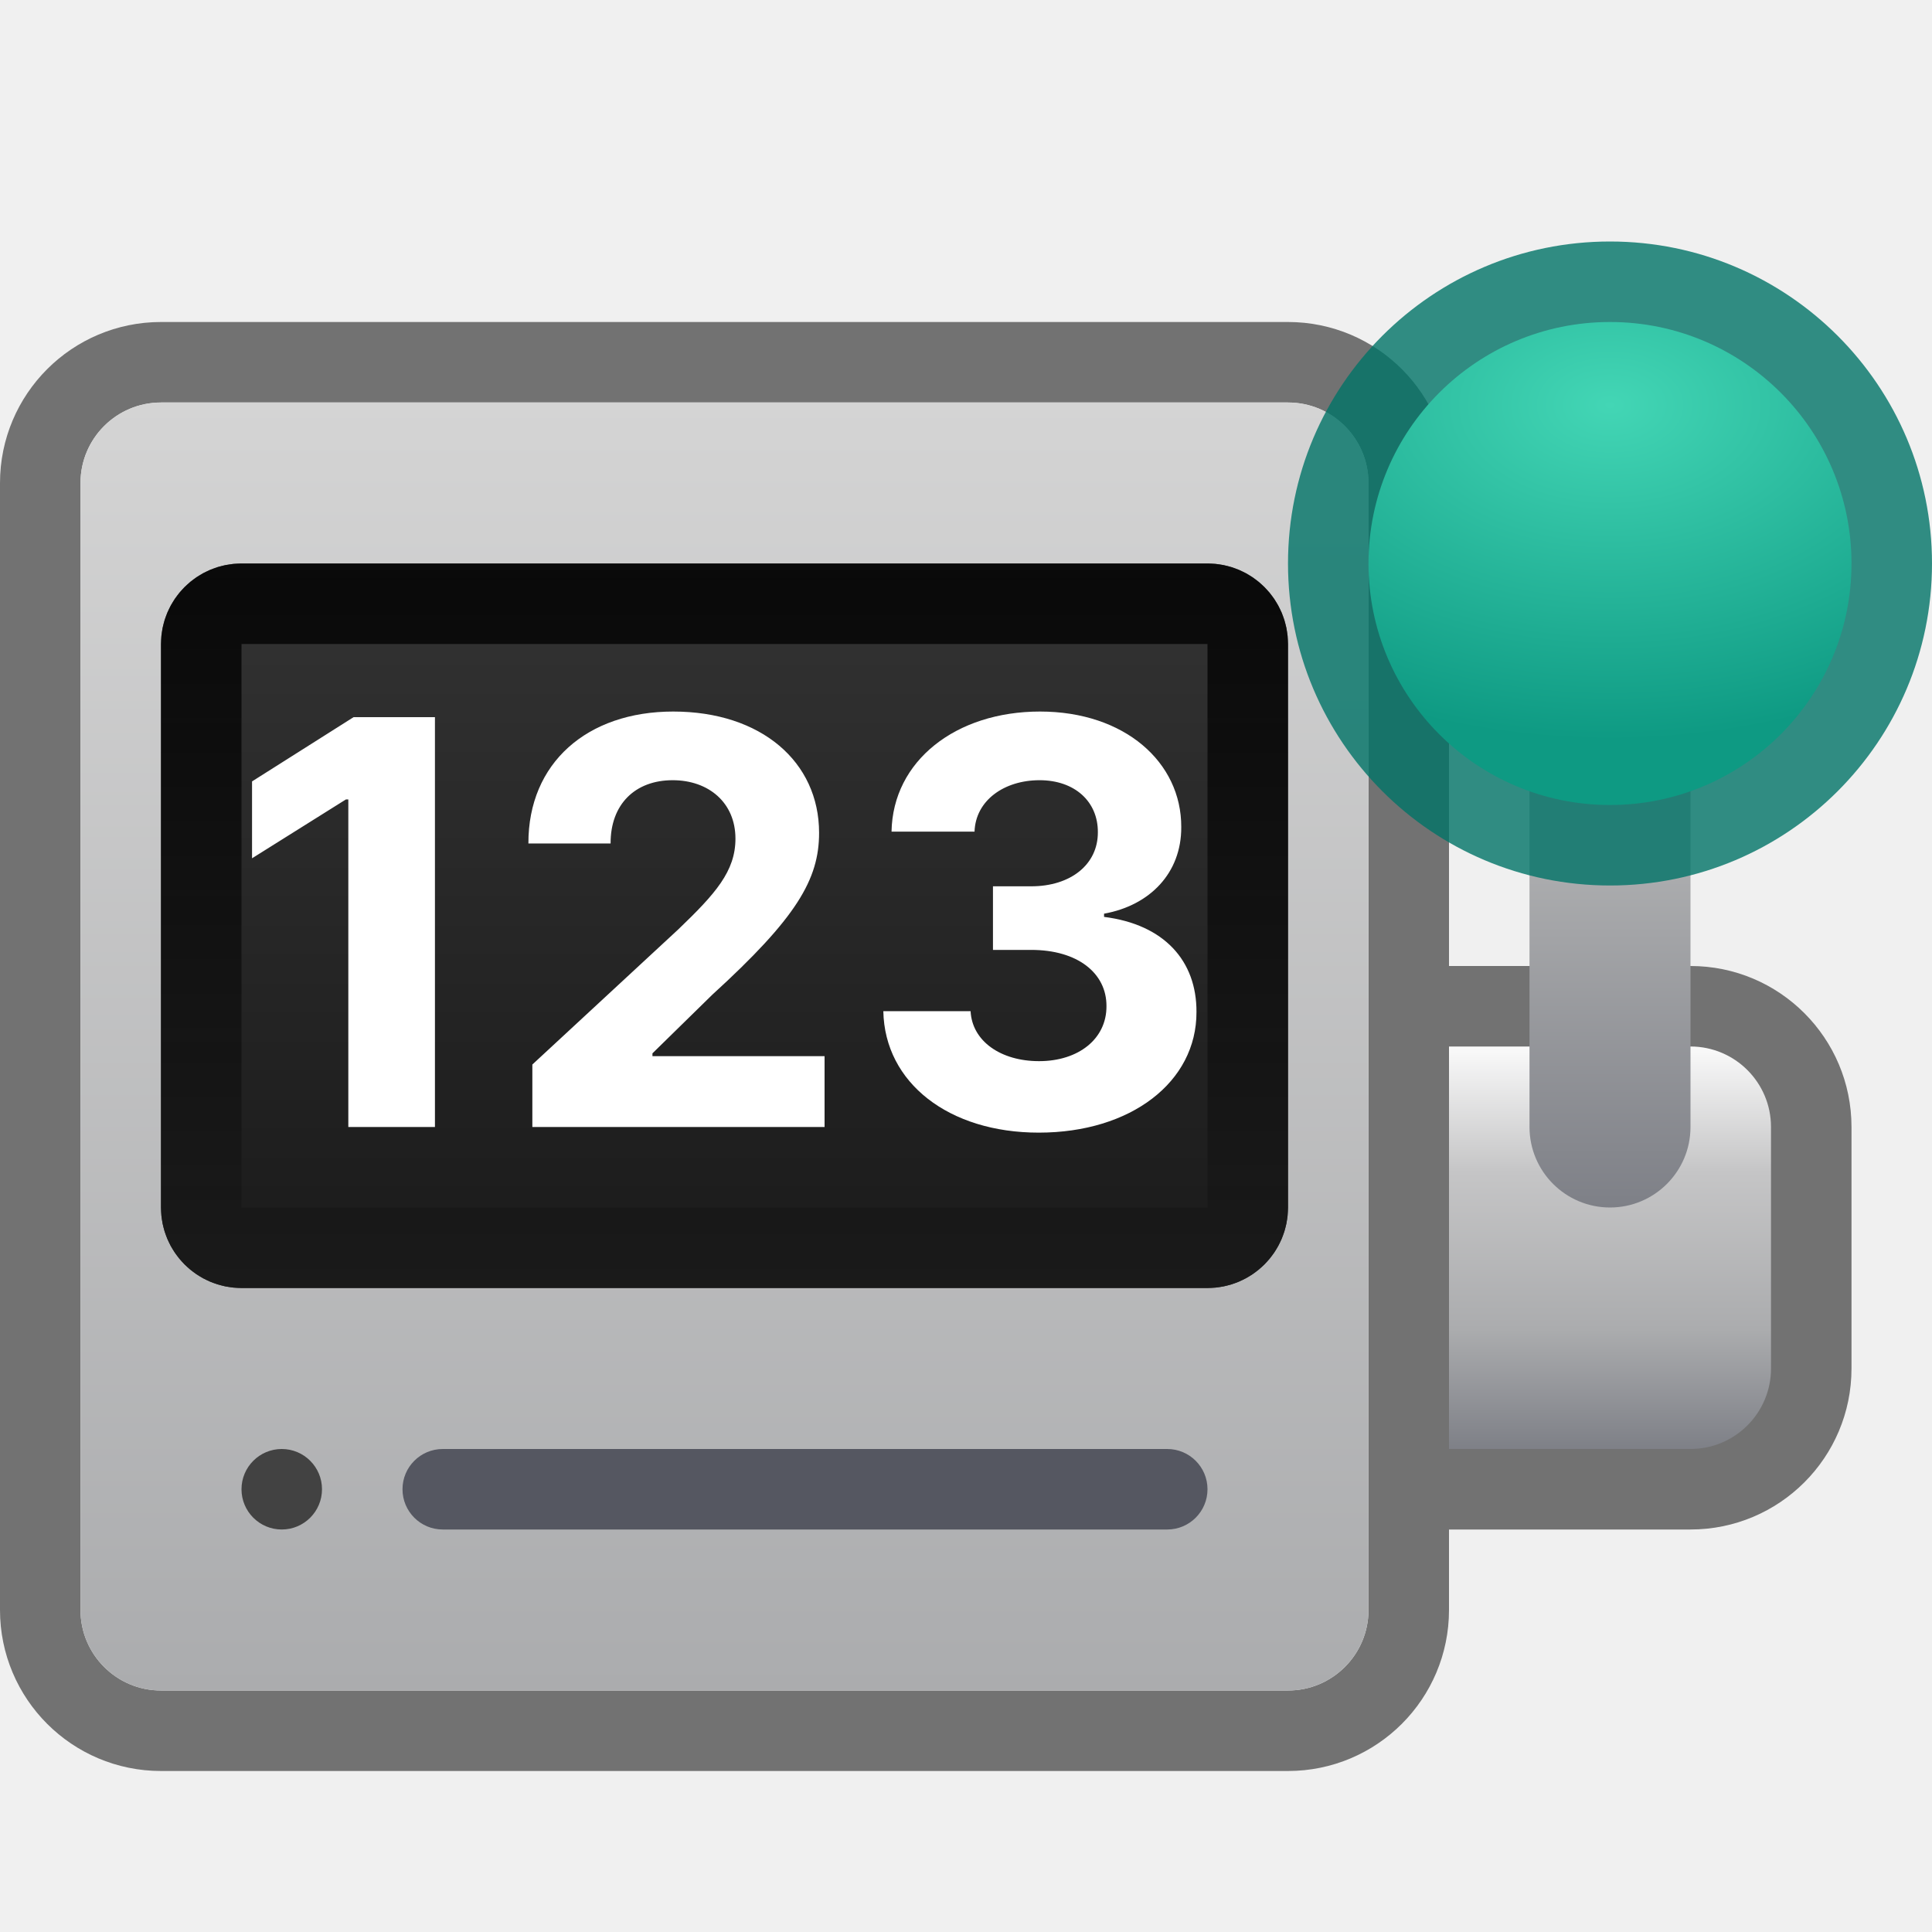
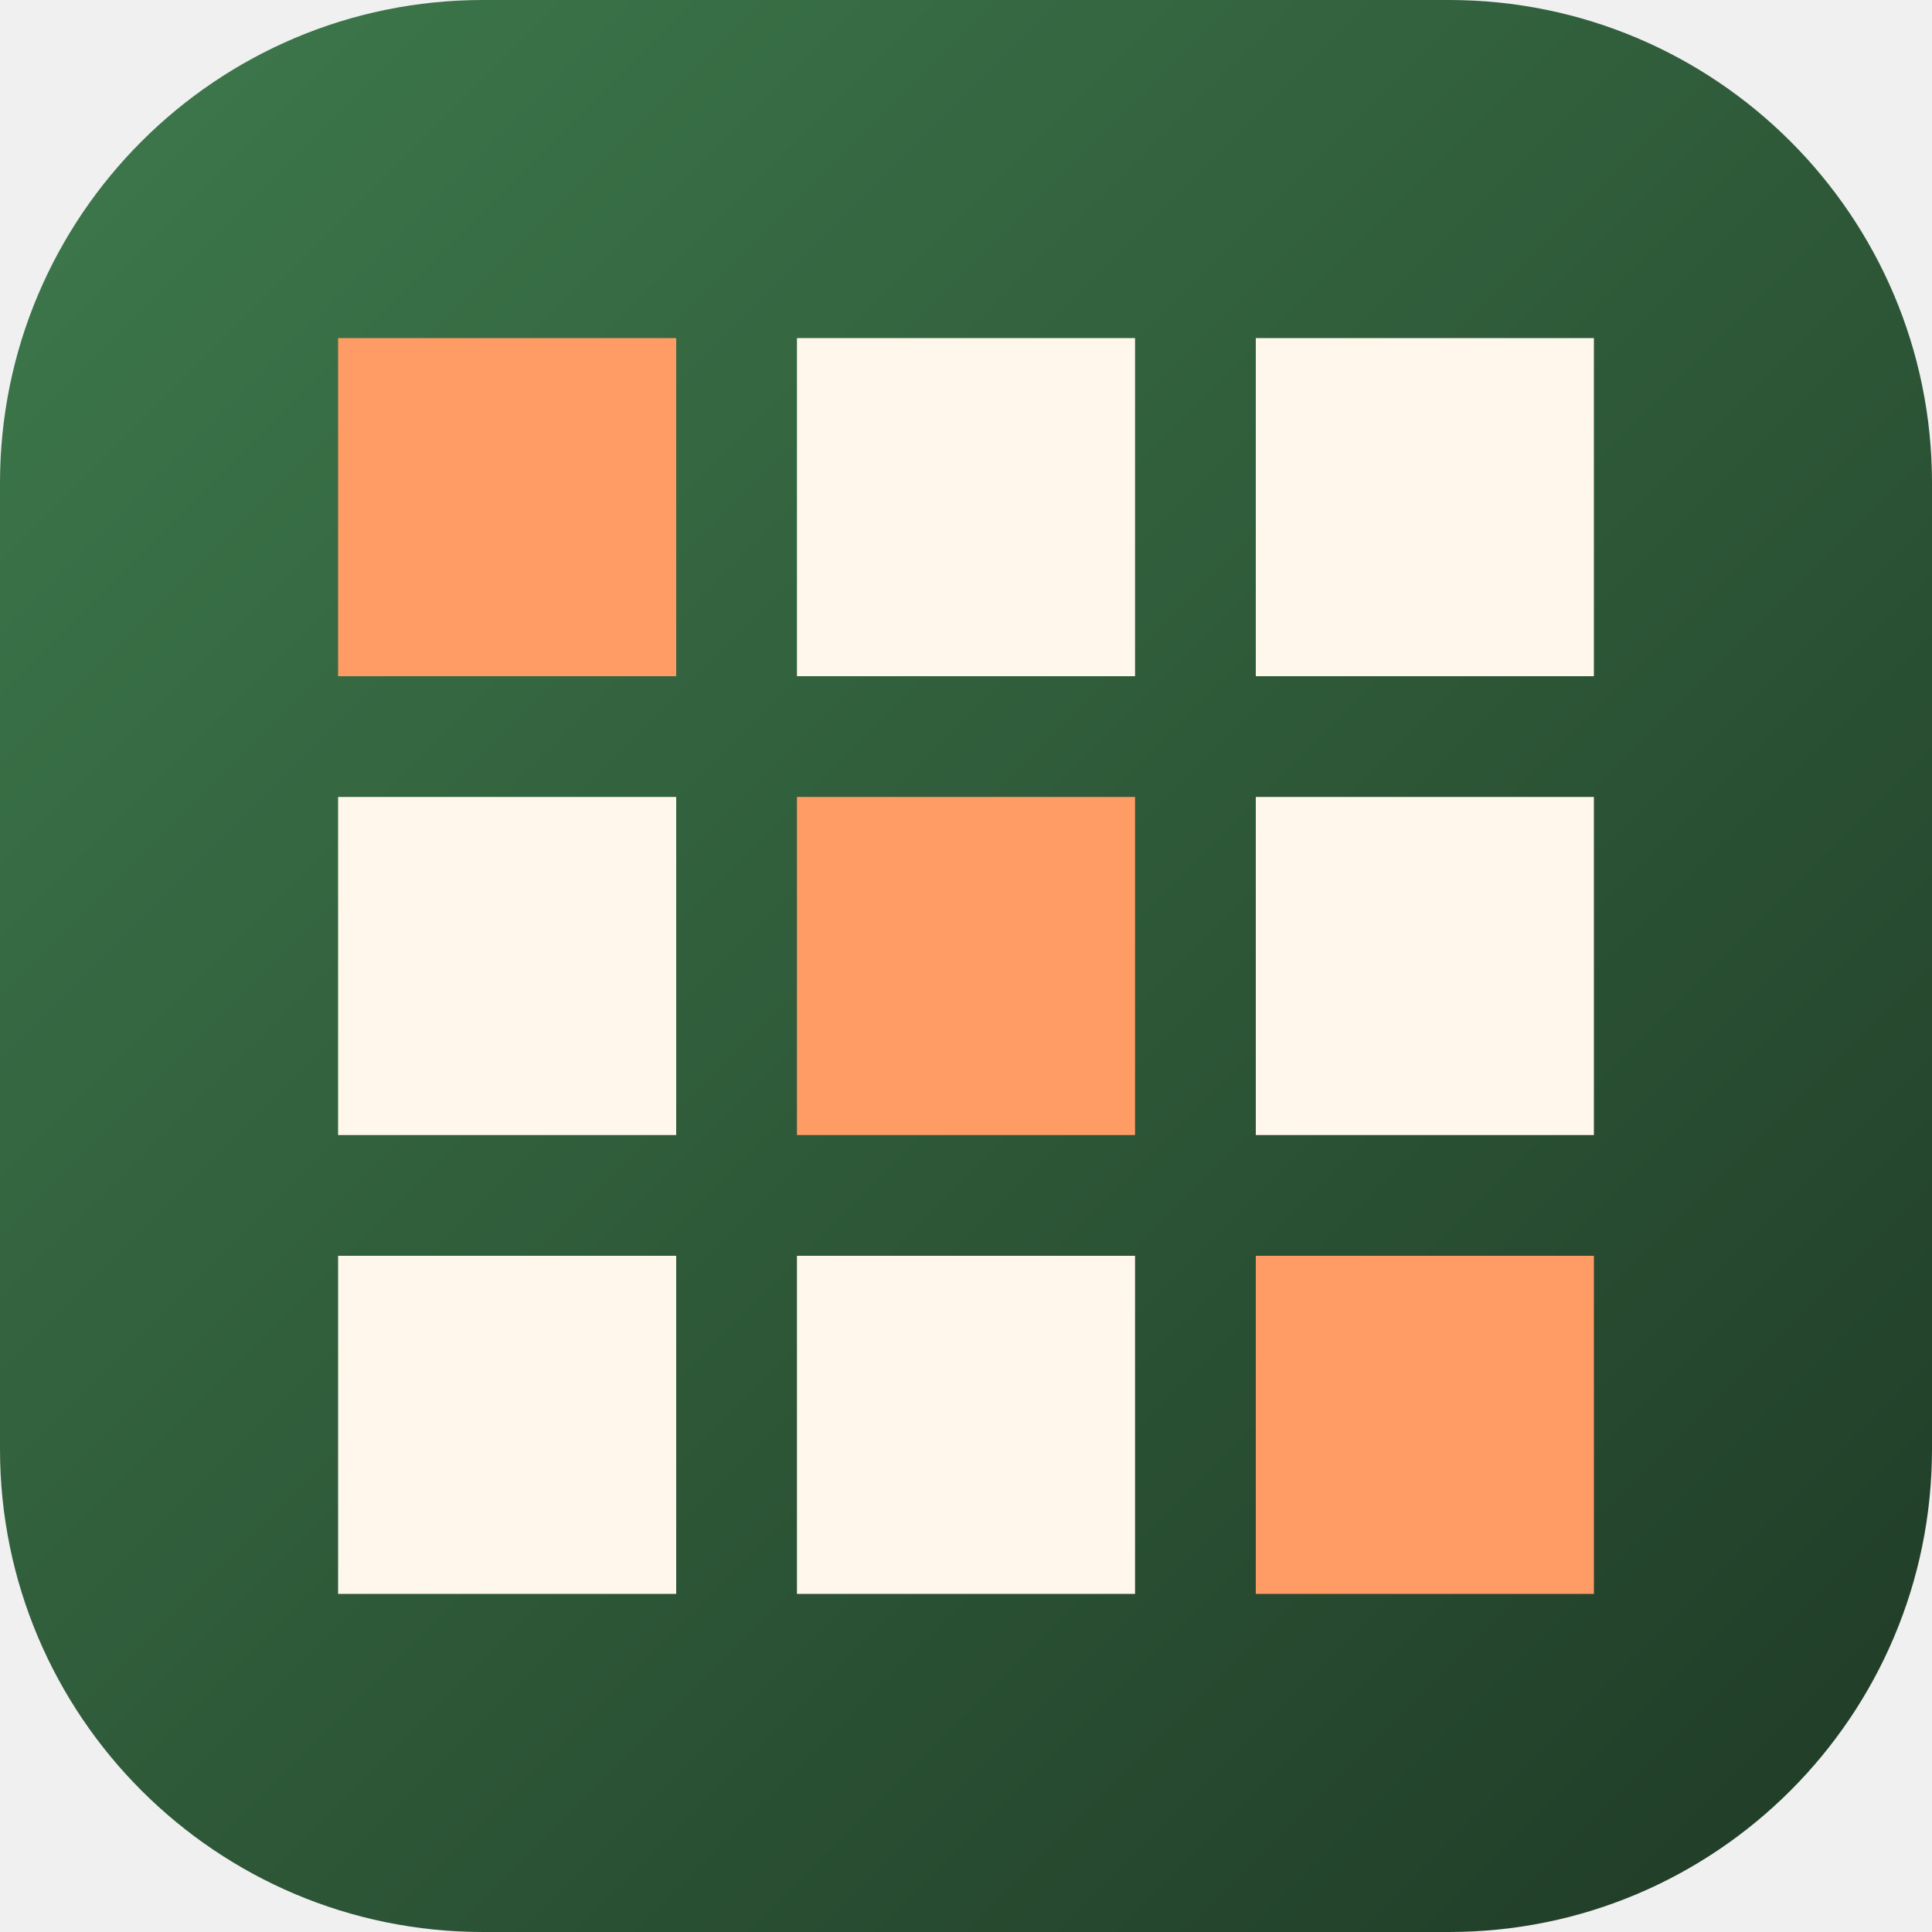
- <svg xmlns="http://www.w3.org/2000/svg" width="24" height="24" viewBox="0 0 24 24" fill="none">
-   <path d="M18 12H21C22.105 12 23 12.895 23 14V17C23 18.105 22.105 19 21 19H18V12Z" fill="#535353" fill-opacity="0.8" />
-   <path d="M18 13H21C21.552 13 22 13.448 22 14V17C22 17.552 21.552 18 21 18H18V13Z" fill="url(#paint0_linear_1_32)" />
-   <rect x="0.5" y="4.5" width="17" height="17" rx="1.5" stroke="#535353" stroke-opacity="0.8" />
-   <rect x="1" y="5" width="16" height="16" rx="1" fill="url(#paint1_linear_1_32)" />
-   <rect x="2" y="7" width="14" height="9" rx="1" fill="url(#paint2_linear_1_32)" />
-   <rect x="2.5" y="7.5" width="13" height="8" rx="0.5" stroke="url(#paint3_linear_1_32)" stroke-opacity="0.9" />
-   <circle cx="3.5" cy="18.5" r="0.5" fill="#424242" />
-   <path d="M5.403 8.909H4.392L3.131 9.707V10.662L4.297 9.931H4.327V14H5.403V8.909ZM6.613 14H10.243V13.12H8.105V13.085L8.848 12.357C9.895 11.402 10.175 10.925 10.175 10.346C10.175 9.463 9.455 8.839 8.363 8.839C7.294 8.839 6.561 9.478 6.564 10.478H7.585C7.583 9.99 7.891 9.692 8.356 9.692C8.803 9.692 9.136 9.971 9.136 10.418C9.136 10.823 8.888 11.102 8.425 11.546L6.613 13.224V14ZM12.904 14.07C14.048 14.07 14.866 13.441 14.863 12.571C14.866 11.937 14.463 11.484 13.715 11.39V11.35C14.284 11.248 14.677 10.845 14.674 10.274C14.677 9.471 13.973 8.839 12.919 8.839C11.875 8.839 11.09 9.451 11.075 10.331H12.106C12.119 9.943 12.474 9.692 12.914 9.692C13.349 9.692 13.64 9.956 13.638 10.338C13.64 10.739 13.3 11.01 12.81 11.01H12.335V11.8H12.81C13.386 11.8 13.747 12.088 13.745 12.499C13.747 12.904 13.399 13.182 12.907 13.182C12.432 13.182 12.076 12.934 12.057 12.561H10.973C10.99 13.451 11.786 14.07 12.904 14.07Z" fill="white" />
-   <rect x="5" y="18" width="10" height="1" rx="0.5" fill="#555761" />
-   <path d="M19 8H21V14C21 14.552 20.552 15 20 15C19.448 15 19 14.552 19 14V8Z" fill="url(#paint4_linear_1_32)" />
-   <circle cx="20" cy="7" r="4" fill="#007367" fill-opacity="0.8" />
-   <circle cx="20" cy="7" r="3" fill="url(#paint5_radial_1_32)" />
+ <svg xmlns="http://www.w3.org/2000/svg" width="24" height="24" viewBox="0 0 32 32" fill="none">
  <defs>
-     <linearGradient id="paint0_linear_1_32" x1="20" y1="13" x2="20" y2="18" gradientUnits="userSpaceOnUse">
-       <stop stop-color="#FAFAFA" />
-       <stop offset="0.312" stop-color="#C5C5C6" />
-       <stop offset="0.703" stop-color="#ABACAE" />
-       <stop offset="1" stop-color="#7E8087" />
+     <linearGradient id="tile" x1="0" y1="0" x2="32" y2="32" gradientUnits="userSpaceOnUse">
+       <stop offset="0" stop-color="#3E7A4C" />
+       <stop offset="1" stop-color="#1F3A26" />
    </linearGradient>
-     <linearGradient id="paint1_linear_1_32" x1="9" y1="5" x2="9" y2="21" gradientUnits="userSpaceOnUse">
-       <stop stop-color="#D4D4D4" />
-       <stop offset="1" stop-color="#ABACAE" />
-     </linearGradient>
-     <linearGradient id="paint2_linear_1_32" x1="9" y1="7" x2="9" y2="16" gradientUnits="userSpaceOnUse">
-       <stop stop-color="#333333" />
-       <stop offset="1" stop-color="#1A1A1A" />
-     </linearGradient>
-     <linearGradient id="paint3_linear_1_32" x1="9" y1="7" x2="9" y2="16" gradientUnits="userSpaceOnUse">
-       <stop stop-opacity="0.9" />
-       <stop offset="1" stop-color="#1A1A1A" stop-opacity="0.9" />
-     </linearGradient>
-     <linearGradient id="paint4_linear_1_32" x1="20" y1="8" x2="20" y2="15" gradientUnits="userSpaceOnUse">
-       <stop offset="0.406" stop-color="#ABACAE" />
-       <stop offset="1" stop-color="#7E8087" />
-     </linearGradient>
-     <radialGradient id="paint5_radial_1_32" cx="0" cy="0" r="1" gradientUnits="userSpaceOnUse" gradientTransform="translate(20 5.03846) rotate(90) scale(4.15385 6.44021)">
-       <stop stop-color="#43D6B5" />
-       <stop offset="1" stop-color="#0E9A83" />
-     </radialGradient>
  </defs>
+   <rect width="32" height="32" rx="8" fill="url(#tile)" />
+   <path fill="#FF9C66" d="M5.6 5.6h5.6v5.6H5.6zM13.2 13.2h5.6v5.6h-5.6zM20.8 20.8h5.6v5.6h-5.6z" />
+   <path fill="#FFF6EC" d="M13.2 5.6h5.6v5.6h-5.6zM20.8 5.6h5.6v5.6h-5.6zM5.6 13.2h5.6v5.6H5.6zM20.8 13.2h5.6v5.6h-5.6zM5.6 20.8h5.6v5.6H5.6zM13.2 20.8h5.6v5.6h-5.6z" />
</svg>
